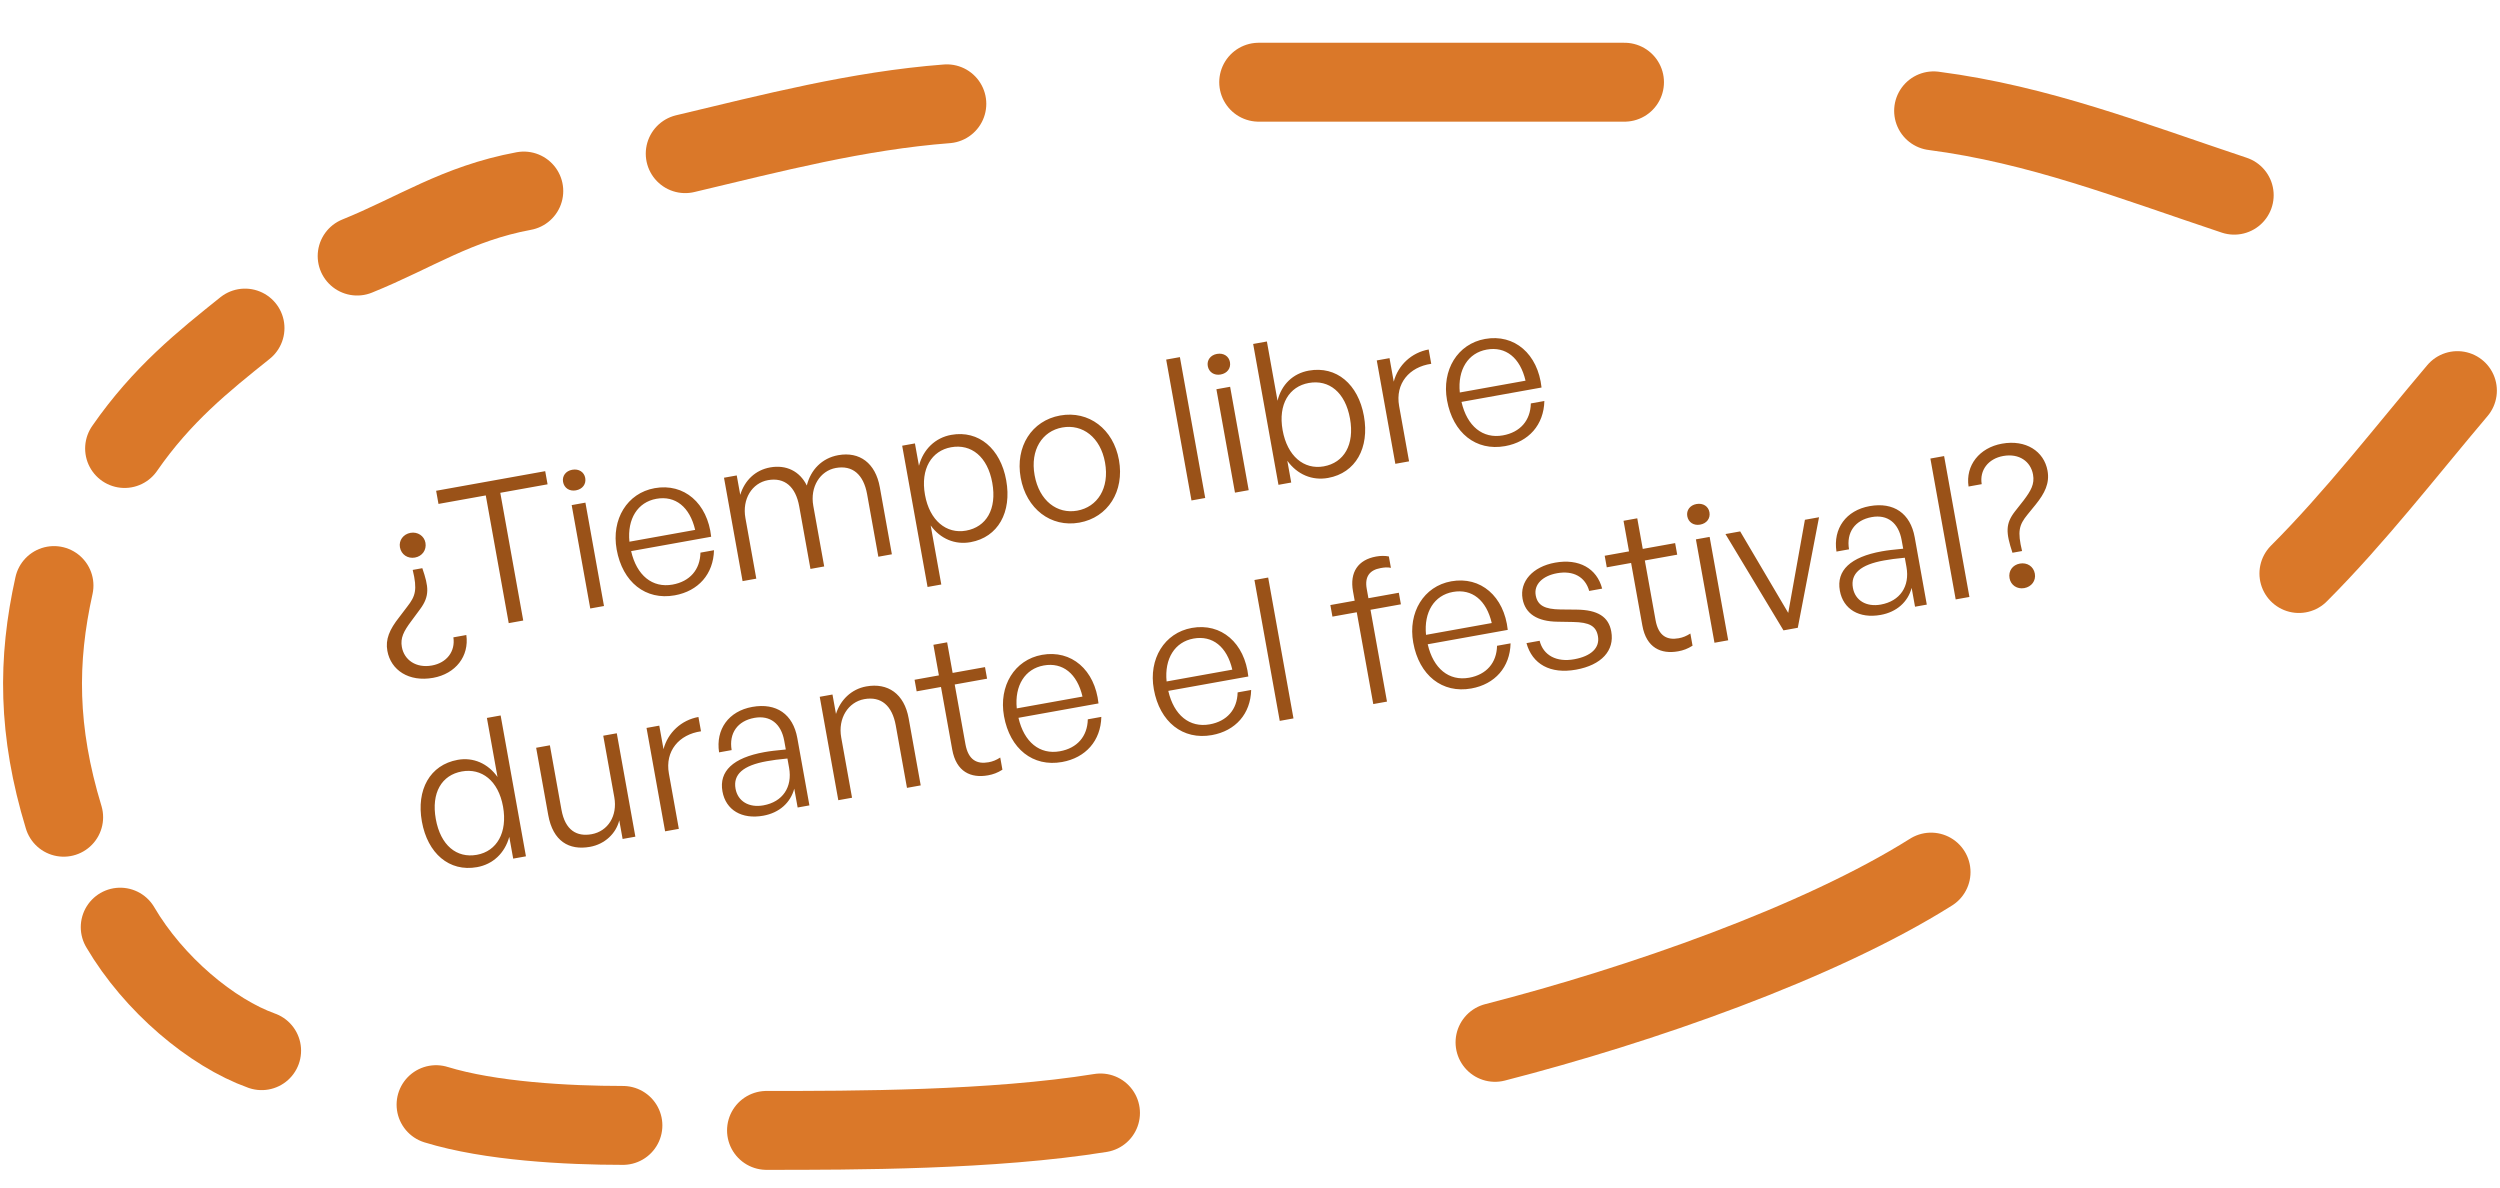
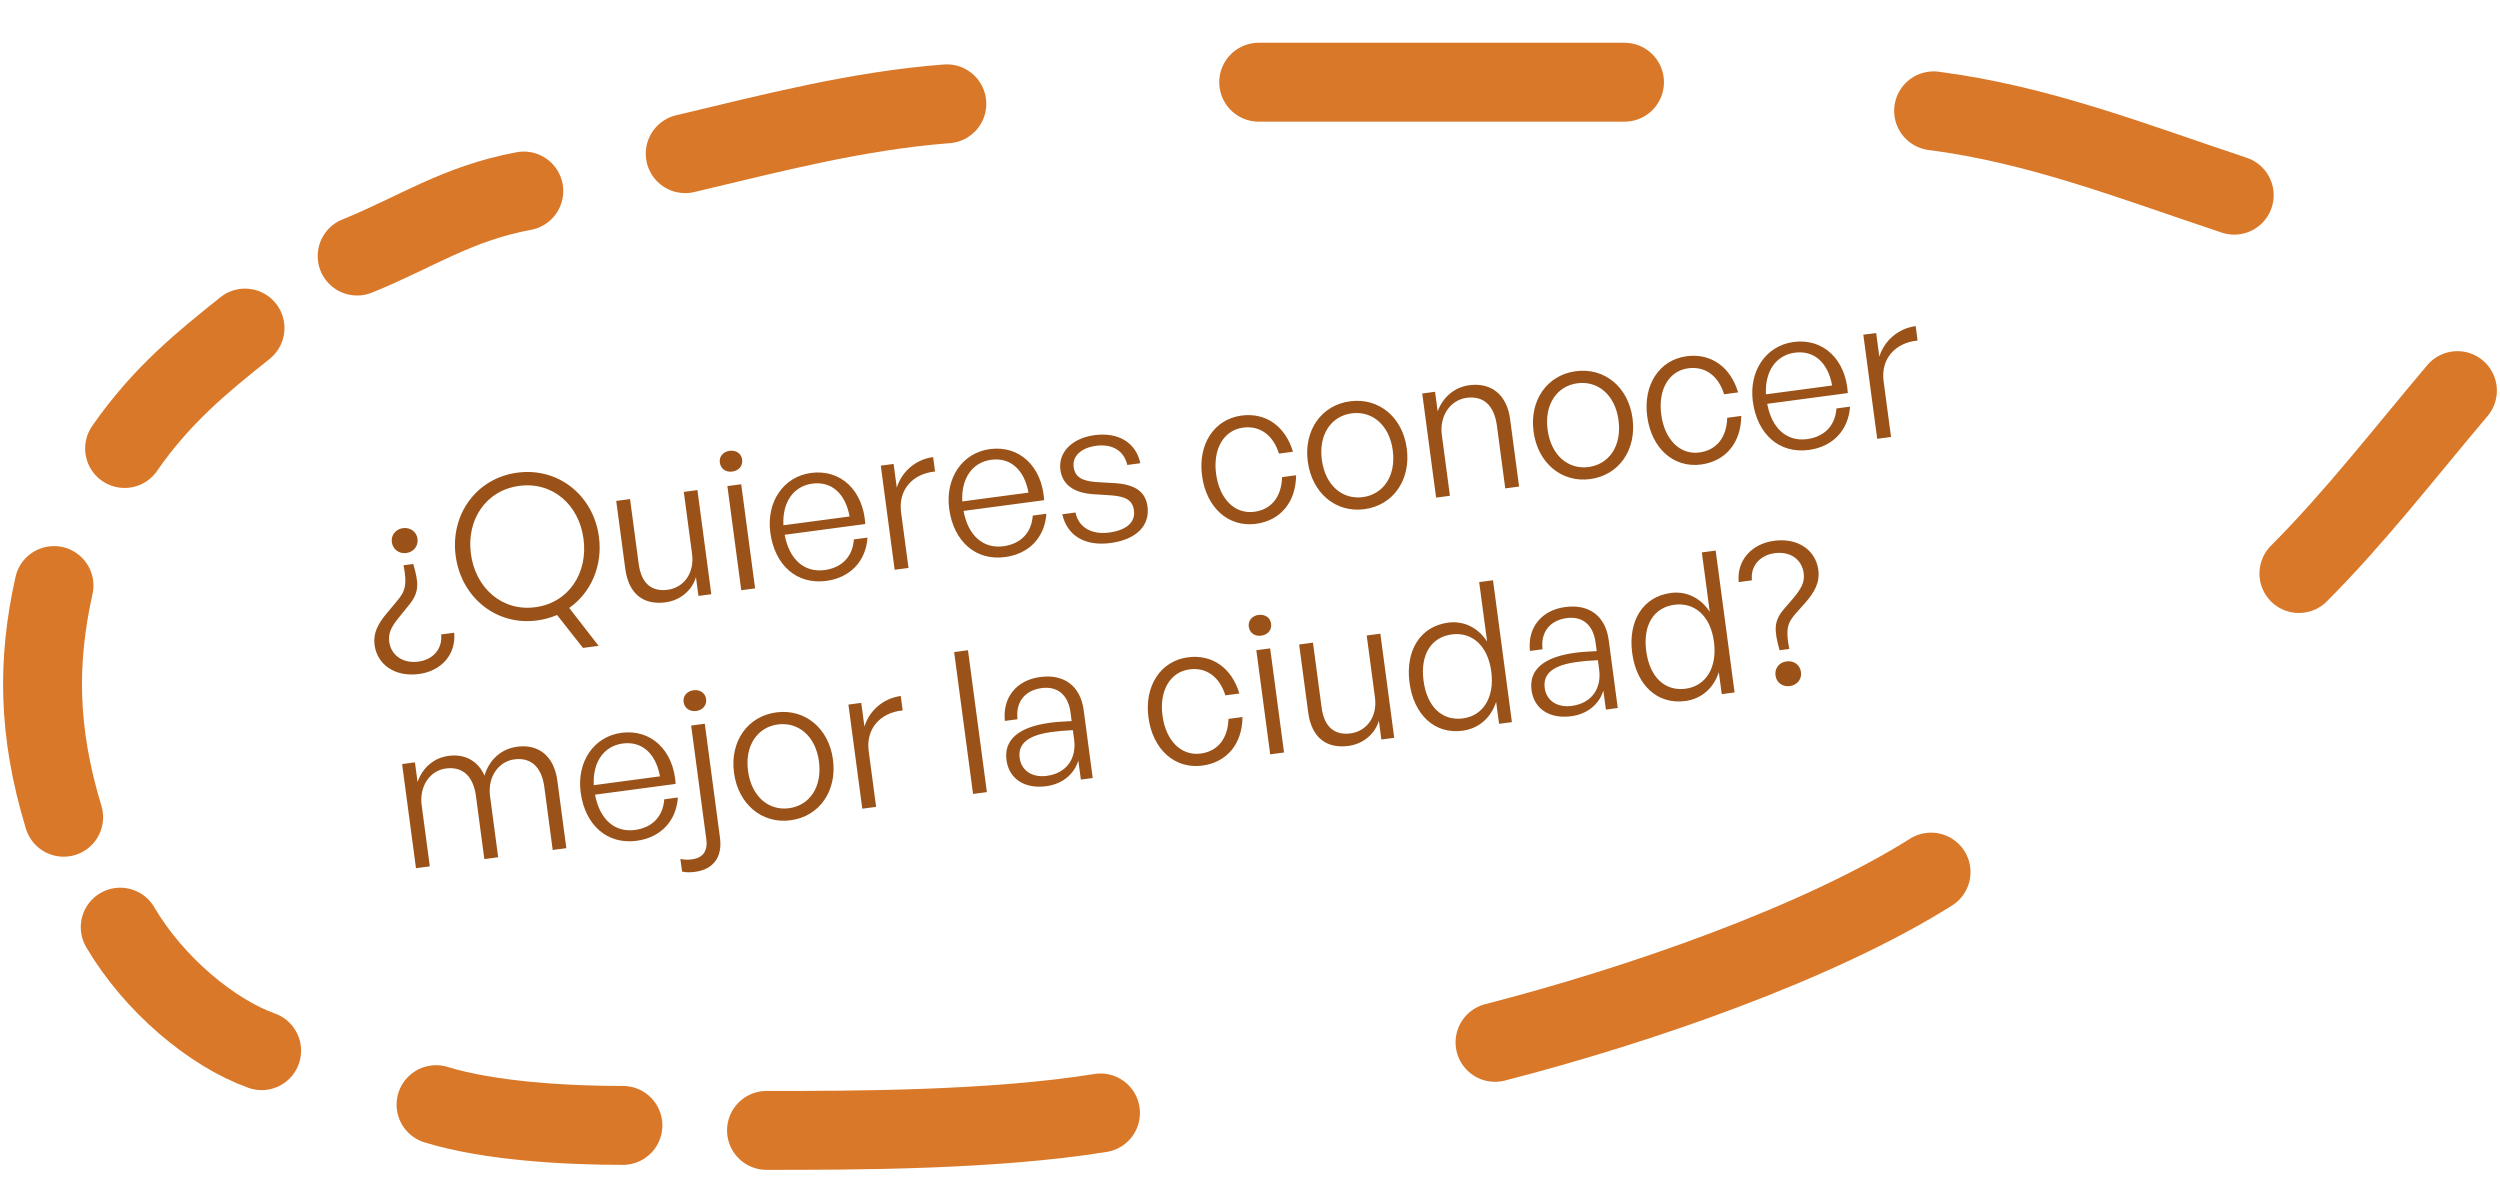
<svg xmlns="http://www.w3.org/2000/svg" viewBox="0 0 301 143" fill="none">
-   <path d="M48.152 65.895C48.003 65.068 48.55 64.311 49.424 64.154C50.275 64.002 51.074 64.516 51.223 65.343C51.38 66.217 50.833 66.974 49.959 67.131C49.085 67.288 48.309 66.769 48.152 65.895ZM54.587 76.736L56.146 76.456C56.505 79 54.863 81.124 52.147 81.612C49.241 82.134 47.057 80.698 46.637 78.359C46.39 76.989 46.884 75.803 48.077 74.297L49.043 73.026C50.014 71.778 50.269 71.025 49.69 68.618L50.847 68.41C51.613 70.637 51.766 71.756 50.567 73.362L49.508 74.795C48.603 76.006 48.188 76.813 48.383 77.899C48.663 79.458 50.088 80.47 52.002 80.126C53.797 79.804 54.841 78.421 54.587 76.736ZM62.998 74.712L61.25 75.026L58.487 59.649L52.794 60.672L52.51 59.089L65.643 56.729L65.928 58.312L60.235 59.334L62.998 74.712ZM70.462 57.545C70.593 58.278 70.143 58.895 69.34 59.039C68.561 59.179 67.924 58.757 67.793 58.025C67.665 57.316 68.115 56.699 68.894 56.559C69.698 56.415 70.334 56.837 70.462 57.545ZM72.72 72.965L71.067 73.262L68.83 60.814L70.484 60.517L72.72 72.965ZM81.236 71.679C77.74 72.307 74.953 70.101 74.245 66.156C73.591 62.519 75.512 59.369 78.819 58.775C82.362 58.138 85.191 60.58 85.625 64.623L75.987 66.355C76.659 69.282 78.545 70.821 80.978 70.384C83.057 70.01 84.29 68.594 84.335 66.538L85.965 66.245C85.895 69.11 84.094 71.165 81.236 71.679ZM79.025 60.055C76.781 60.458 75.508 62.467 75.783 65.221L83.697 63.799C83.054 61.038 81.316 59.643 79.025 60.055ZM91.059 69.67L89.406 69.967L87.169 57.518L88.704 57.242L89.125 59.581C89.663 57.826 90.953 56.594 92.725 56.276C94.662 55.928 96.294 56.732 97.14 58.458C97.606 56.569 98.961 55.156 100.922 54.803C103.496 54.34 105.408 55.753 105.93 58.658L107.382 66.737L105.752 67.03L104.398 59.494C103.974 57.132 102.645 55.981 100.637 56.342C98.748 56.681 97.509 58.611 97.921 60.902L99.233 68.201L97.579 68.498L96.225 60.963C95.801 58.601 94.472 57.45 92.464 57.81C90.551 58.154 89.336 60.079 89.748 62.371L91.059 69.67ZM121.148 57.826C121.84 61.676 120.161 64.684 116.854 65.278C114.988 65.614 113.223 64.882 112.054 63.264L113.332 70.374L111.678 70.671L108.622 53.663L110.158 53.387L110.642 56.08C111.161 54.085 112.619 52.701 114.533 52.357C117.84 51.763 120.465 54.023 121.148 57.826ZM119.471 58.127C118.906 54.985 116.941 53.412 114.508 53.849C112.193 54.265 110.8 56.418 111.369 59.583C111.925 62.677 113.95 64.313 116.312 63.889C118.745 63.451 120.044 61.316 119.471 58.127ZM129.957 62.924C126.532 63.539 123.564 61.269 122.889 57.513C122.218 53.781 124.215 50.642 127.64 50.026C131.089 49.407 134.053 51.654 134.723 55.386C135.398 59.142 133.406 62.304 129.957 62.924ZM129.698 61.483C132.131 61.046 133.602 58.782 133.046 55.688C132.499 52.64 130.332 51.03 127.899 51.468C125.489 51.9 124.019 54.164 124.566 57.211C125.122 60.306 127.289 61.916 129.698 61.483ZM145.108 59.958L143.454 60.255L140.407 43.294L142.06 42.997L145.108 59.958ZM148.086 43.597C148.217 44.329 147.767 44.947 146.964 45.091C146.185 45.231 145.548 44.809 145.416 44.077C145.289 43.368 145.739 42.751 146.518 42.611C147.322 42.466 147.958 42.889 148.086 43.597ZM150.344 59.017L148.691 59.314L146.454 46.865L148.107 46.568L150.344 59.017ZM164.216 50.087C164.904 53.913 163.229 56.945 159.899 57.544C157.985 57.888 156.192 57.137 154.992 55.475L155.463 58.097L153.927 58.373L150.88 41.413L152.533 41.115L153.815 48.249C154.291 46.286 155.687 44.962 157.577 44.623C160.908 44.024 163.528 46.26 164.216 50.087ZM162.539 50.388C161.97 47.223 160.009 45.673 157.576 46.11C155.237 46.531 153.864 48.655 154.428 51.797C154.988 54.915 156.994 56.578 159.38 56.15C161.813 55.712 163.108 53.553 162.539 50.388ZM168.455 48.886L169.652 55.547L167.999 55.844L165.762 43.396L167.297 43.12L167.807 45.955C168.326 43.959 169.956 42.447 172.011 42.078L172.321 43.802C169.682 44.179 167.967 46.169 168.455 48.886ZM181.212 53.714C177.716 54.342 174.93 52.136 174.221 48.191C173.568 44.553 175.489 41.404 178.796 40.81C182.339 40.173 185.168 42.615 185.602 46.658L175.964 48.39C176.636 51.317 178.522 52.856 180.955 52.419C183.034 52.045 184.267 50.629 184.312 48.573L185.942 48.28C185.872 51.145 184.071 53.2 181.212 53.714ZM179.002 42.09C176.758 42.493 175.485 44.502 175.76 47.256L183.674 45.834C183.031 43.072 181.293 41.678 179.002 42.09ZM50.794 98.916C50.106 95.089 51.761 92.085 55.115 91.483C56.981 91.147 58.755 91.926 59.9 93.549L58.622 86.439L60.276 86.142L63.324 103.102L61.788 103.378L61.317 100.756C60.77 102.732 59.35 104.06 57.437 104.404C54.083 105.006 51.481 102.743 50.794 98.916ZM52.471 98.615C53.04 101.78 54.981 103.358 57.414 102.92C59.824 102.487 61.125 100.23 60.565 97.112C60 93.97 57.972 92.457 55.61 92.881C53.177 93.318 51.902 95.45 52.471 98.615ZM73.963 95.996L72.631 88.579L74.261 88.286L76.498 100.735L74.962 101.011L74.559 98.767C74.18 100.322 72.855 101.633 71.036 101.96C68.509 102.414 66.573 101.275 66.008 98.133L64.552 90.031L66.206 89.734L67.598 97.482C68.052 100.009 69.478 100.753 71.226 100.439C73.21 100.082 74.362 98.217 73.963 95.996ZM80.535 93.133L81.732 99.794L80.079 100.091L77.842 87.643L79.377 87.367L79.887 90.201C80.406 88.206 82.036 86.694 84.091 86.325L84.401 88.049C81.762 88.426 80.047 90.416 80.535 93.133ZM96.037 97.224L95.629 94.956C95.177 96.647 93.835 97.863 91.898 98.211C89.323 98.674 87.387 97.534 86.984 95.29C86.547 92.857 88.255 91.234 92.034 90.555C92.79 90.419 93.365 90.364 94.611 90.238L94.424 89.198C94.05 87.12 92.72 86.091 90.83 86.431C88.798 86.796 87.748 88.277 88.089 90.312L86.577 90.584C86.152 87.808 87.734 85.621 90.569 85.112C93.474 84.59 95.48 85.985 95.998 88.867L97.454 96.969L96.037 97.224ZM88.558 94.959C88.83 96.471 90.17 97.278 91.918 96.964C94.233 96.548 95.426 94.773 95.006 92.435L94.806 91.325C93.726 91.421 92.99 91.529 92.305 91.652C89.47 92.161 88.249 93.234 88.558 94.959ZM101.283 88.795L102.586 96.047L100.932 96.344L98.695 83.895L100.231 83.62L100.651 85.958C101.178 84.278 102.503 82.967 104.299 82.645C106.897 82.178 108.871 83.53 109.402 86.483L110.854 94.561L109.2 94.859L107.85 87.347C107.422 84.961 106.093 83.81 104.062 84.175C102.125 84.523 100.867 86.48 101.283 88.795ZM120.429 91.207L120.692 92.671C120.101 93.046 119.575 93.238 118.961 93.349C116.905 93.718 115.132 92.939 114.648 90.246L113.294 82.711L110.365 83.237L110.114 81.844L113.043 81.317L112.381 77.632L114.035 77.335L114.697 81.02L118.595 80.32L118.845 81.713L114.947 82.414L116.238 89.595C116.586 91.532 117.65 92.023 119.02 91.777C119.539 91.684 119.947 91.513 120.429 91.207ZM127.871 91.747C124.375 92.375 121.589 90.169 120.881 86.225C120.227 82.587 122.148 79.437 125.455 78.843C128.998 78.207 131.827 80.649 132.261 84.692L122.623 86.424C123.295 89.351 125.181 90.889 127.614 90.452C129.693 90.079 130.926 88.662 130.971 86.606L132.601 86.313C132.531 89.179 130.73 91.234 127.871 91.747ZM125.661 80.123C123.417 80.526 122.144 82.535 122.419 85.29L130.333 83.868C129.69 81.106 127.952 79.711 125.661 80.123ZM145.911 88.506C142.415 89.134 139.629 86.928 138.92 82.983C138.266 79.345 140.187 76.196 143.494 75.602C147.038 74.965 149.866 77.407 150.3 81.45L140.662 83.182C141.335 86.109 143.221 87.648 145.654 87.211C147.732 86.837 148.965 85.421 149.01 83.365L150.64 83.072C150.57 85.937 148.769 87.992 145.911 88.506ZM143.7 76.882C141.456 77.285 140.183 79.293 140.459 82.048L148.372 80.626C147.729 77.864 145.991 76.47 143.7 76.882ZM155.735 86.497L154.081 86.794L151.034 69.833L152.687 69.536L155.735 86.497ZM166.994 84.473L165.341 84.77L163.354 73.716L160.425 74.242L160.175 72.848L163.104 72.322L162.9 71.188C162.488 68.897 163.511 67.396 165.684 67.006C166.251 66.904 166.764 66.909 167.219 66.998L167.465 68.368C167.034 68.275 166.652 68.319 166.227 68.396C164.904 68.633 164.29 69.426 164.554 70.891L164.757 72.025L168.419 71.367L168.669 72.76L165.008 73.418L166.994 84.473ZM177.145 82.893C173.649 83.521 170.863 81.315 170.154 77.371C169.5 73.733 171.421 70.583 174.728 69.989C178.272 69.353 181.1 71.795 181.534 75.838L171.897 77.57C172.569 80.497 174.455 82.035 176.888 81.598C178.966 81.225 180.199 79.808 180.244 77.752L181.874 77.459C181.804 80.325 180.003 82.38 177.145 82.893ZM174.934 71.269C172.69 71.672 171.417 73.681 171.693 76.436L179.606 75.014C178.963 72.252 177.225 70.857 174.934 71.269ZM193.998 76.036C194.41 78.328 192.822 80.076 189.751 80.628C186.657 81.184 184.487 79.965 183.788 77.432L185.371 77.148C185.807 78.898 187.4 79.758 189.526 79.376C191.558 79.011 192.646 78.011 192.391 76.593C192.171 75.365 191.36 74.925 189.403 74.887L187.544 74.855C185.101 74.831 183.641 73.898 183.318 72.103C182.945 70.025 184.524 68.229 187.241 67.741C190.099 67.227 192.264 68.423 192.899 70.869L191.34 71.15C190.865 69.455 189.43 68.664 187.47 69.016C185.722 69.331 184.666 70.374 184.899 71.673C185.12 72.901 185.982 73.356 187.888 73.379L189.818 73.398C192.383 73.425 193.68 74.265 193.998 76.036ZM203.52 76.276L203.783 77.741C203.192 78.115 202.666 78.307 202.052 78.418C199.997 78.787 198.223 78.008 197.739 75.316L196.385 67.78L193.456 68.306L193.205 66.913L196.135 66.386L195.472 62.702L197.126 62.404L197.788 66.089L201.686 65.389L201.936 66.783L198.038 67.483L199.329 74.664C199.677 76.601 200.741 77.093 202.111 76.847C202.63 76.753 203.039 76.582 203.52 76.276ZM205.817 61.672C205.949 62.404 205.499 63.021 204.696 63.166C203.916 63.306 203.28 62.884 203.148 62.151C203.021 61.443 203.471 60.825 204.25 60.685C205.053 60.541 205.69 60.963 205.817 61.672ZM208.076 77.091L206.423 77.388L204.186 64.94L205.839 64.643L208.076 77.091ZM219.012 62.276L216.454 75.586L214.73 75.896L207.745 64.3L209.517 63.982L215.303 73.793L217.312 62.581L219.012 62.276ZM230.57 73.049L230.162 70.782C229.71 72.472 228.368 73.689 226.431 74.037C223.856 74.499 221.92 73.36 221.517 71.116C221.08 68.683 222.788 67.059 226.567 66.38C227.323 66.244 227.898 66.19 229.144 66.063L228.957 65.024C228.583 62.945 227.252 61.917 225.363 62.256C223.331 62.621 222.281 64.102 222.622 66.138L221.11 66.41C220.684 63.633 222.267 61.447 225.101 60.938C228.007 60.416 230.013 61.811 230.531 64.692L231.987 72.795L230.57 73.049ZM223.091 70.784C223.363 72.296 224.703 73.104 226.451 72.79C228.766 72.374 229.959 70.599 229.538 68.26L229.339 67.15C228.259 67.247 227.522 67.355 226.837 67.478C224.003 67.987 222.781 69.06 223.091 70.784ZM237.119 71.873L235.465 72.17L232.418 55.209L234.071 54.912L237.119 71.873ZM238.597 58.293L237.014 58.578C236.631 56.037 238.32 53.905 241.037 53.417C243.919 52.899 246.103 54.335 246.523 56.674C246.795 58.185 246.183 59.393 245.107 60.732L244.108 61.96C243.09 63.216 242.883 63.96 243.457 66.344L242.3 66.552C241.496 64.112 241.455 63.071 242.58 61.601L243.652 60.238C244.518 59.082 244.985 58.291 244.777 57.134C244.497 55.575 243.119 54.554 241.182 54.902C239.387 55.225 238.319 56.612 238.597 58.293ZM244.995 69.067C245.148 69.918 244.597 70.651 243.723 70.808C242.872 70.961 242.101 70.465 241.948 69.615C241.791 68.741 242.318 68.012 243.192 67.855C244.066 67.698 244.838 68.193 244.995 69.067Z" fill="#9A5218" />
+   <path d="M47.175 65.267C47.064 64.434 47.645 63.703 48.525 63.586C49.381 63.472 50.157 64.022 50.268 64.855C50.385 65.735 49.805 66.466 48.924 66.583C48.044 66.701 47.292 66.147 47.175 65.267ZM53.112 76.388L54.683 76.179C54.927 78.737 53.19 80.784 50.454 81.149C47.528 81.539 45.411 80.005 45.097 77.65C44.913 76.27 45.46 75.108 46.72 73.657L47.743 72.431C48.769 71.229 49.057 70.488 48.588 68.057L49.754 67.901C50.418 70.161 50.52 71.286 49.249 72.835L48.126 74.22C47.168 75.388 46.716 76.175 46.862 77.269C47.071 78.84 48.45 79.915 50.377 79.658C52.184 79.417 53.29 78.083 53.112 76.388ZM64.665 74.703C59.717 75.362 55.527 71.902 54.864 66.93C54.202 61.958 57.345 57.568 62.294 56.908C67.242 56.249 71.449 59.659 72.112 64.631C72.578 68.128 71.146 71.369 68.532 73.195L72.07 77.759L70.191 78.01L67.071 74.043C66.339 74.359 65.522 74.589 64.665 74.703ZM64.453 73.109C68.497 72.57 70.802 68.97 70.256 64.878C69.711 60.786 66.55 57.963 62.506 58.502C58.486 59.038 56.151 62.594 56.696 66.685C57.242 70.777 60.432 73.645 64.453 73.109ZM83.324 66.695L82.329 59.225L83.97 59.007L85.641 71.544L84.095 71.75L83.793 69.49C83.345 71.027 81.962 72.276 80.13 72.521C77.584 72.86 75.702 71.634 75.28 68.47L74.192 60.31L75.858 60.088L76.898 67.891C77.237 70.436 78.628 71.244 80.388 71.009C82.387 70.743 83.622 68.932 83.324 66.695ZM89.355 55.335C89.453 56.073 88.976 56.669 88.167 56.777C87.382 56.881 86.765 56.431 86.667 55.693C86.572 54.98 87.049 54.383 87.834 54.279C88.643 54.171 89.26 54.621 89.355 55.335ZM90.913 70.841L89.248 71.063L87.577 58.526L89.242 58.304L90.913 70.841ZM99.478 69.942C95.957 70.411 93.274 68.081 92.744 64.108C92.256 60.445 94.318 57.385 97.648 56.941C101.217 56.466 103.932 59.034 104.182 63.092L94.476 64.386C95.015 67.341 96.829 68.963 99.28 68.636C101.373 68.358 102.669 66.998 102.807 64.946L104.448 64.727C104.248 67.587 102.356 69.558 99.478 69.942ZM97.796 58.229C95.536 58.531 94.173 60.48 94.324 63.244L102.293 62.182C101.776 59.394 100.103 57.922 97.796 58.229ZM108.489 61.671L109.383 68.379L107.717 68.601L106.046 56.064L107.593 55.858L107.973 58.713C108.582 56.743 110.279 55.306 112.349 55.031L112.581 56.767C109.927 57.024 108.124 58.935 108.489 61.671ZM121.014 67.071C117.493 67.541 114.81 65.211 114.28 61.238C113.792 57.574 115.854 54.515 119.184 54.071C122.753 53.596 125.468 56.163 125.718 60.222L116.012 61.515C116.551 64.47 118.365 66.093 120.816 65.766C122.909 65.487 124.205 64.128 124.343 62.076L125.985 61.857C125.785 64.716 123.892 66.688 121.014 67.071ZM119.332 55.359C117.072 55.66 115.709 57.609 115.86 60.373L123.829 59.311C123.312 56.523 121.639 55.051 119.332 55.359ZM138.161 60.985C138.468 63.292 136.803 64.967 133.71 65.379C130.594 65.794 128.481 64.478 127.898 61.917L129.492 61.704C129.848 63.473 131.401 64.404 133.542 64.118C135.588 63.846 136.72 62.896 136.53 61.468C136.365 60.231 135.575 59.755 133.622 59.628L131.766 59.513C129.327 59.378 127.911 58.38 127.67 56.572C127.391 54.478 129.05 52.756 131.785 52.392C134.664 52.008 136.773 53.3 137.296 55.773L135.726 55.982C135.328 54.268 133.931 53.413 131.957 53.676C130.196 53.911 129.094 54.905 129.268 56.214C129.433 57.451 130.274 57.944 132.177 58.053L134.104 58.16C136.665 58.303 137.923 59.2 138.161 60.985ZM151.213 63.07C147.906 63.511 145.24 61.13 144.727 57.277C144.219 53.47 146.193 50.471 149.476 50.034C152.402 49.644 154.755 51.315 155.673 54.389L153.984 54.614C153.299 52.381 151.691 51.215 149.669 51.485C147.338 51.796 146.016 54.054 146.416 57.051C146.822 60.096 148.688 61.93 151.02 61.619C153.066 61.347 154.292 59.827 154.362 57.445L156.051 57.22C156.023 60.468 154.163 62.677 151.213 63.07ZM164.274 61.305C160.825 61.765 157.962 59.362 157.458 55.58C156.957 51.821 159.093 48.776 162.543 48.316C166.016 47.853 168.876 50.232 169.377 53.991C169.881 57.774 167.747 60.842 164.274 61.305ZM164.081 59.854C166.531 59.528 168.103 57.333 167.688 54.216C167.278 51.147 165.187 49.441 162.736 49.767C160.31 50.091 158.738 52.286 159.147 55.355C159.562 58.471 161.654 60.178 164.081 59.854ZM173.598 52.387L174.572 59.691L172.907 59.913L171.236 47.376L172.782 47.169L173.096 49.525C173.699 47.87 175.082 46.621 176.89 46.38C179.506 46.031 181.417 47.471 181.814 50.445L182.898 58.581L181.233 58.803L180.225 51.238C179.904 48.835 178.629 47.625 176.583 47.898C174.633 48.158 173.288 50.056 173.598 52.387ZM191.456 57.682C188.006 58.142 185.144 55.739 184.639 51.957C184.138 48.198 186.275 45.153 189.724 44.693C193.198 44.23 196.057 46.609 196.558 50.368C197.062 54.151 194.929 57.219 191.456 57.682ZM191.262 56.231C193.713 55.905 195.284 53.71 194.869 50.593C194.46 47.525 192.368 45.818 189.918 46.145C187.491 46.468 185.92 48.663 186.329 51.732C186.744 54.848 188.836 56.555 191.262 56.231ZM204.809 55.927C201.503 56.367 198.837 53.987 198.323 50.133C197.816 46.327 199.789 43.328 203.072 42.89C205.998 42.5 208.351 44.172 209.27 47.245L207.581 47.471C206.896 45.237 205.287 44.072 203.265 44.341C200.934 44.652 199.613 46.91 200.012 49.908C200.418 52.953 202.285 54.786 204.616 54.476C206.662 54.203 207.888 52.684 207.958 50.301L209.647 50.076C209.62 53.325 207.759 55.534 204.809 55.927ZM217.775 54.174C214.254 54.644 211.571 52.314 211.042 48.341C210.553 44.677 212.615 41.618 215.946 41.174C219.514 40.699 222.229 43.266 222.48 47.325L212.773 48.619C213.313 51.573 215.127 53.196 217.577 52.869C219.671 52.59 220.966 51.231 221.105 49.179L222.746 48.96C222.546 51.819 220.654 53.791 217.775 54.174ZM216.093 42.462C213.833 42.763 212.471 44.712 212.621 47.477L220.591 46.414C220.074 43.626 218.401 42.154 216.093 42.462ZM226.786 45.904L227.68 52.612L226.015 52.834L224.344 40.297L225.89 40.091L226.271 42.946C226.88 40.976 228.577 39.539 230.647 39.263L230.878 41C228.225 41.257 226.421 43.168 226.786 45.904ZM51.749 104.309L50.084 104.531L48.413 91.994L49.959 91.787L50.273 94.143C50.89 92.414 52.235 91.242 54.02 91.004C55.97 90.744 57.564 91.621 58.332 93.383C58.882 91.518 60.3 90.167 62.275 89.904C64.868 89.558 66.713 91.056 67.103 93.982L68.188 102.118L66.546 102.337L65.535 94.748C65.218 92.369 63.943 91.159 61.921 91.428C60.018 91.682 58.693 93.553 59.001 95.861L59.98 103.212L58.315 103.434L57.304 95.845C56.987 93.466 55.712 92.256 53.69 92.525C51.763 92.782 50.462 94.65 50.77 96.958L51.749 104.309ZM76.646 101.233C73.125 101.702 70.442 99.372 69.912 95.399C69.424 91.735 71.486 88.676 74.816 88.232C78.385 87.757 81.1 90.325 81.35 94.383L71.644 95.677C72.183 98.631 73.998 100.254 76.448 99.927C78.541 99.648 79.837 98.289 79.975 96.237L81.617 96.018C81.417 98.878 79.525 100.849 76.646 101.233ZM74.964 89.52C72.704 89.821 71.341 91.77 71.492 94.535L79.462 93.472C78.945 90.684 77.272 89.213 74.964 89.52ZM85.016 84.161C85.115 84.898 84.614 85.498 83.829 85.603C83.043 85.707 82.403 85.26 82.304 84.522C82.209 83.809 82.71 83.209 83.496 83.105C84.281 83 84.921 83.447 85.016 84.161ZM84.856 87.136L86.686 100.863C87.006 103.266 85.815 104.683 83.698 104.966C83.246 105.026 82.671 105.078 82.12 104.934L81.917 103.411C82.391 103.518 82.805 103.535 83.328 103.465C84.541 103.304 85.241 102.557 85.041 101.058L83.215 87.355L84.856 87.136ZM95.187 98.761C91.738 99.221 88.875 96.818 88.371 93.036C87.87 89.277 90.007 86.232 93.456 85.772C96.93 85.309 99.789 87.688 100.29 91.447C100.794 95.23 98.661 98.298 95.187 98.761ZM94.994 97.31C97.444 96.984 99.016 94.789 98.601 91.672C98.192 88.603 96.1 86.897 93.65 87.223C91.223 87.547 89.651 89.742 90.06 92.81C90.476 95.927 92.567 97.633 94.994 97.31ZM104.591 90.438L105.485 97.147L103.82 97.368L102.149 84.831L103.695 84.625L104.076 87.48C104.685 85.51 106.382 84.073 108.451 83.798L108.683 85.534C106.03 85.791 104.226 87.702 104.591 90.438ZM118.82 95.369L117.155 95.591L114.878 78.51L116.544 78.288L118.82 95.369ZM130.137 93.861L129.832 91.577C129.304 93.246 127.908 94.4 125.957 94.66C123.364 95.006 121.482 93.78 121.181 91.52C120.854 89.069 122.634 87.525 126.44 87.017C127.201 86.916 127.779 86.887 129.028 86.818L128.889 85.771C128.61 83.677 127.327 82.589 125.424 82.843C123.378 83.116 122.261 84.548 122.51 86.597L120.987 86.8C120.688 84.007 122.367 81.894 125.222 81.514C128.148 81.124 130.089 82.609 130.476 85.511L131.564 93.671L130.137 93.861ZM122.768 91.26C122.971 92.782 124.273 93.65 126.034 93.415C128.365 93.104 129.637 91.385 129.323 89.03L129.174 87.912C128.091 87.959 127.35 88.034 126.66 88.126C123.806 88.506 122.537 89.523 122.768 91.26ZM144.76 92.178C141.453 92.619 138.787 90.238 138.274 86.384C137.766 82.578 139.739 79.579 143.022 79.141C145.949 78.751 148.302 80.423 149.22 83.497L147.531 83.722C146.846 81.489 145.238 80.323 143.216 80.593C140.884 80.903 139.563 83.162 139.963 86.159C140.369 89.204 142.235 91.038 144.567 90.727C146.612 90.454 147.839 88.935 147.908 86.553L149.597 86.328C149.57 89.576 147.71 91.785 144.76 92.178ZM153.039 75.094C153.138 75.832 152.66 76.428 151.851 76.536C151.066 76.641 150.449 76.19 150.351 75.453C150.256 74.739 150.733 74.143 151.518 74.038C152.327 73.93 152.944 74.381 153.039 75.094ZM154.598 90.601L152.932 90.823L151.261 78.285L152.927 78.064L154.598 90.601ZM165.548 83.984L164.552 76.514L166.194 76.295L167.865 88.832L166.318 89.038L166.017 86.778C165.568 88.315 164.185 89.565 162.353 89.809C159.808 90.148 157.925 88.922 157.504 85.758L156.416 77.598L158.081 77.376L159.121 85.179C159.461 87.725 160.851 88.532 162.612 88.298C164.61 88.031 165.846 86.22 165.548 83.984ZM169.707 82.195C169.193 78.341 170.982 75.415 174.36 74.965C176.24 74.714 177.976 75.572 179.047 77.245L178.092 70.085L179.757 69.863L182.034 86.944L180.488 87.15L180.136 84.509C179.5 86.458 178.022 87.721 176.095 87.978C172.717 88.428 170.22 86.049 169.707 82.195ZM171.396 81.97C171.821 85.157 173.689 86.821 176.139 86.495C178.566 86.171 179.968 83.975 179.549 80.835C179.127 77.67 177.17 76.067 174.792 76.384C172.341 76.711 170.971 78.782 171.396 81.97ZM193.351 85.435L193.047 83.151C192.518 84.82 191.123 85.975 189.172 86.234C186.579 86.58 184.696 85.354 184.395 83.094C184.068 80.644 185.848 79.099 189.654 78.592C190.416 78.49 190.993 78.462 192.243 78.392L192.103 77.345C191.824 75.252 190.541 74.164 188.638 74.417C186.592 74.69 185.475 76.122 185.724 78.171L184.202 78.374C183.902 75.581 185.582 73.469 188.437 73.088C191.363 72.698 193.304 74.183 193.691 77.085L194.778 85.245L193.351 85.435ZM185.983 82.834C186.186 84.357 187.488 85.224 189.248 84.99C191.579 84.679 192.851 82.96 192.538 80.605L192.389 79.486C191.305 79.534 190.565 79.608 189.875 79.7C187.02 80.081 185.751 81.097 185.983 82.834ZM196.516 78.621C196.003 74.767 197.792 71.841 201.17 71.391C203.049 71.141 204.786 71.999 205.856 73.672L204.902 66.511L206.567 66.289L208.844 83.37L207.298 83.576L206.946 80.936C206.31 82.885 204.831 84.147 202.904 84.404C199.526 84.854 197.03 82.475 196.516 78.621ZM198.205 78.396C198.63 81.584 200.499 83.248 202.949 82.921C205.375 82.598 206.778 80.401 206.359 77.261C205.937 74.097 203.98 72.494 201.601 72.811C199.151 73.137 197.781 75.209 198.205 78.396ZM210.936 69.872L209.342 70.084C209.074 67.529 210.858 65.475 213.594 65.111C216.496 64.724 218.614 66.258 218.927 68.613C219.13 70.135 218.464 71.314 217.329 72.603L216.275 73.784C215.202 74.993 214.961 75.727 215.427 78.135L214.261 78.29C213.568 75.816 213.575 74.774 214.766 73.356L215.898 72.043C216.815 70.928 217.318 70.159 217.162 68.993C216.953 67.423 215.622 66.341 213.672 66.602C211.864 66.843 210.734 68.179 210.936 69.872ZM216.84 80.924C216.954 81.781 216.37 82.488 215.49 82.606C214.634 82.72 213.885 82.19 213.771 81.334C213.654 80.453 214.213 79.749 215.094 79.632C215.974 79.515 216.722 80.044 216.84 80.924Z" fill="#9A5218" />
  <path d="M295.873 47.029C289.642 54.394 283.539 62.3 276.787 69.052" stroke="#DA7829" stroke-width="9.5" stroke-linecap="round" />
  <path d="M180 125.5C197.5 121 219 113.5 232.5 105" stroke="#DA7829" stroke-width="9.5" stroke-linecap="round" />
  <path d="M92.287 136.1C102.734 136.1 119.5 136.1 132.5 134" stroke="#DA7829" stroke-width="9.5" stroke-linecap="round" />
  <path d="M75 135.5C68.273 135.5 59 135 52.5 133" stroke="#DA7829" stroke-width="9.5" stroke-linecap="round" />
  <path d="M31.5 126.5C25.51 124.361 18.5 118.5 14.474 111.629" stroke="#DA7829" stroke-width="9.5" stroke-linecap="round" />
  <path d="M7.665 98.395C4.5 88 4.5 79.5 6.501 70.5" stroke="#DA7829" stroke-width="9.5" stroke-linecap="round" />
  <path d="M15 54C19.5 47.5 24.5 43.5 29.5 39.5" stroke="#DA7829" stroke-width="9.5" stroke-linecap="round" />
  <path d="M43 30.83C50 28 55 24.5 63.065 23" stroke="#DA7829" stroke-width="9.5" stroke-linecap="round" />
  <path d="M82.5 18.5C93 16 103.263 13.326 114 12.5" stroke="#DA7829" stroke-width="9.5" stroke-linecap="round" />
  <path d="M151.546 9.898H195.591" stroke="#DA7829" stroke-width="9.5" stroke-linecap="round" />
  <path d="M232.806 13.346C245.5 15 256.474 19.325 269 23.5" stroke="#DA7829" stroke-width="9.5" stroke-linecap="round" />
</svg>
